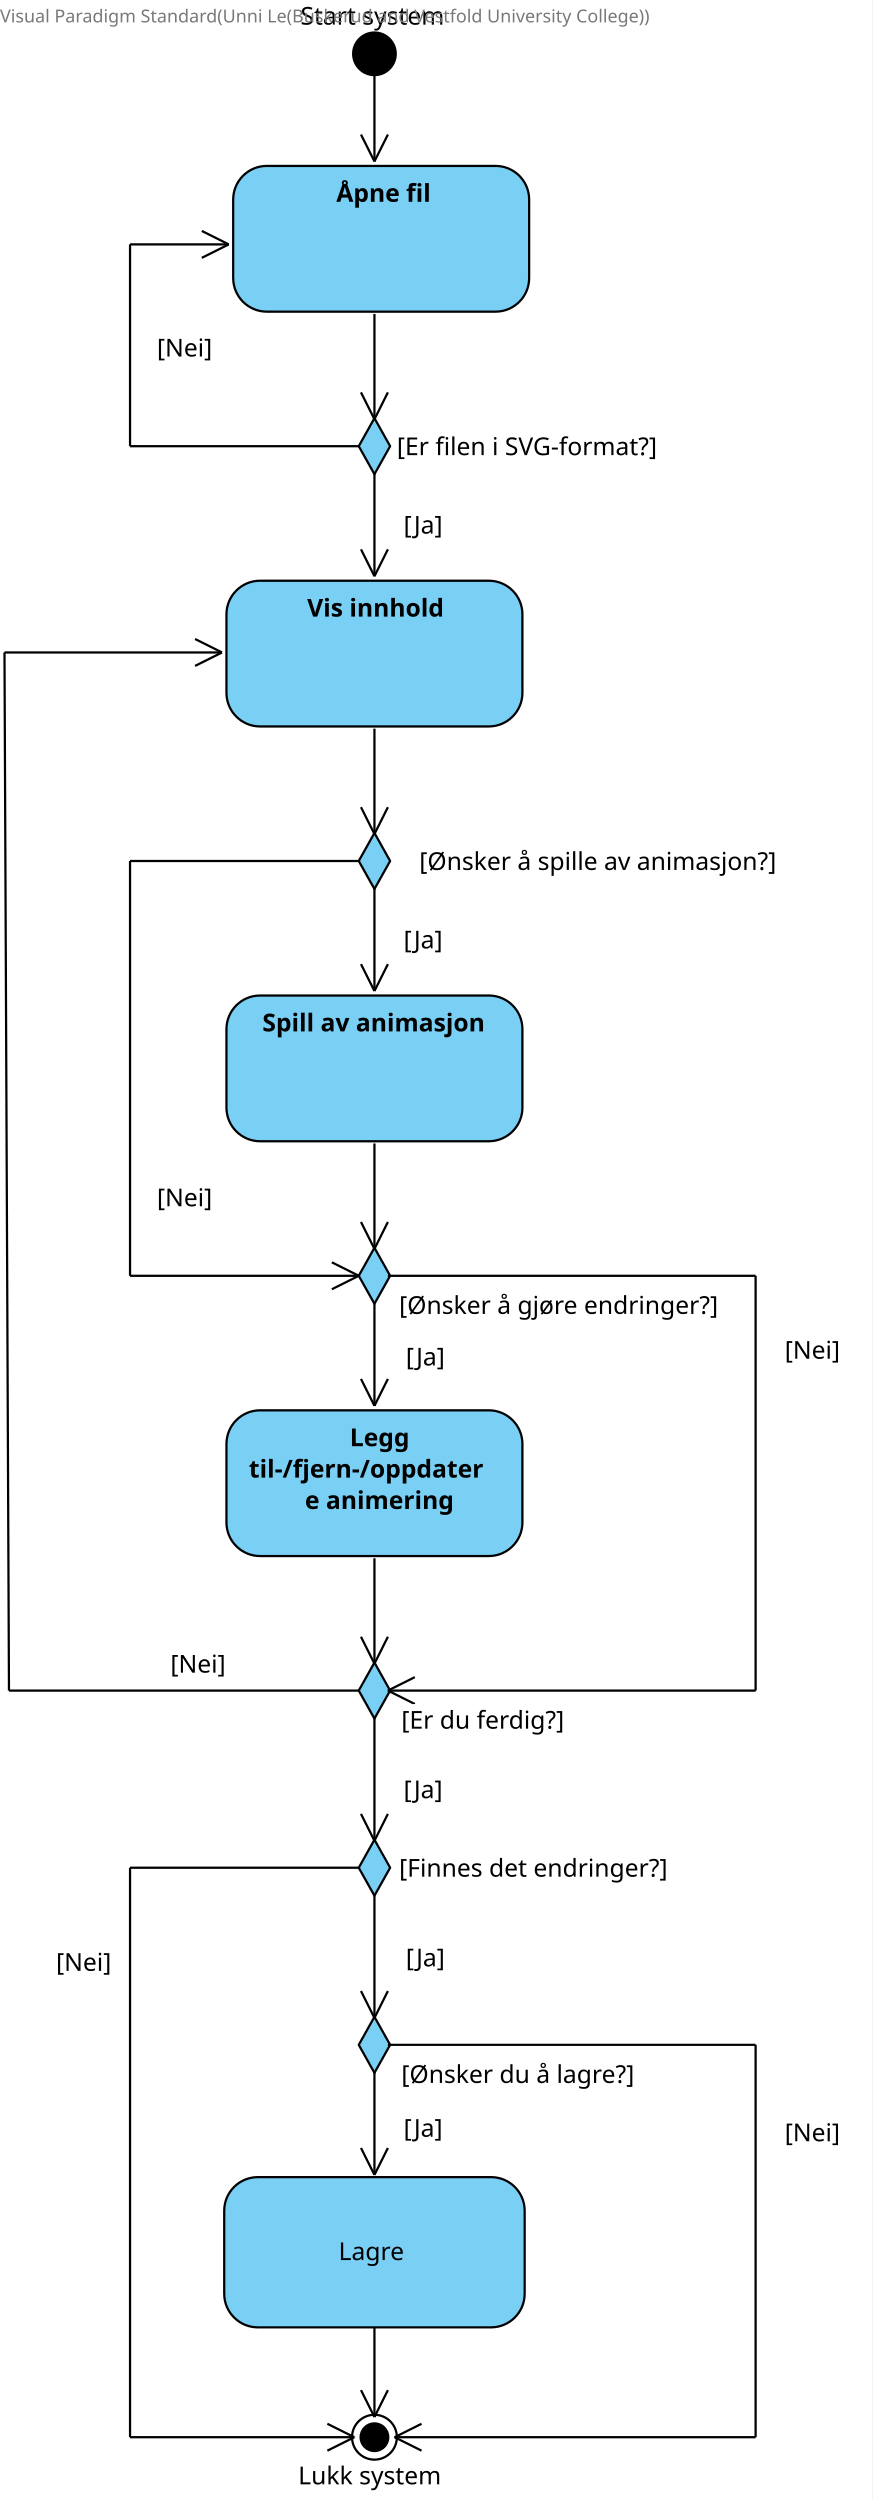
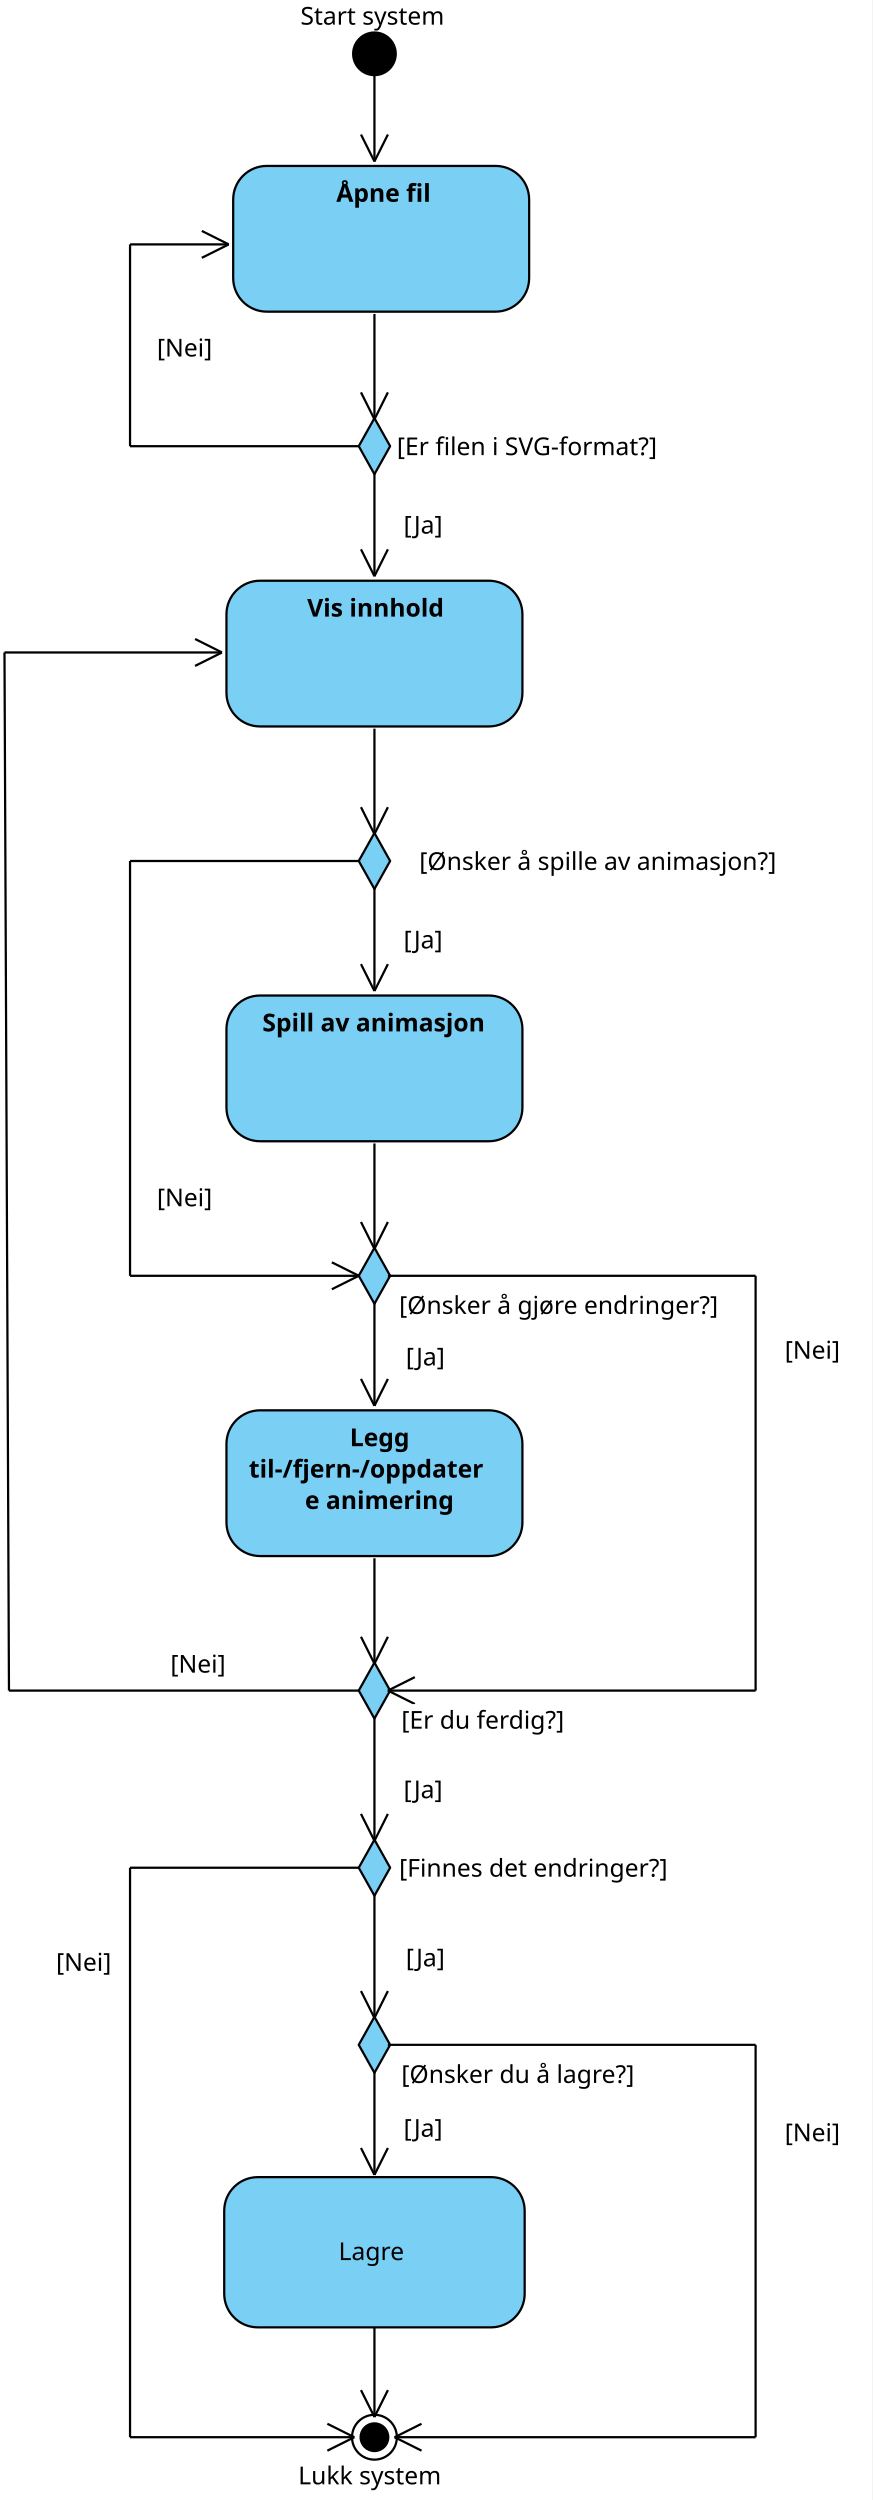
<svg xmlns="http://www.w3.org/2000/svg" fill-opacity="0" color-rendering="auto" color-interpolation="auto" text-rendering="auto" stroke="rgb(0,0,0)" stroke-linecap="square" width="389" stroke-miterlimit="10" shape-rendering="auto" stroke-opacity="0" fill="rgb(0,0,0)" stroke-dasharray="none" font-weight="normal" stroke-width="1" height="1115" font-family="'Dialog'" font-style="normal" stroke-linejoin="miter" font-size="12" stroke-dashoffset="0" image-rendering="auto">
  <defs id="genericDefs" />
  <g>
    <defs id="defs1">
      <clipPath clipPathUnits="userSpaceOnUse" id="clipPath1">
        <path d="M-7 -7 L145 -7 L145 78 L-7 78 L-7 -7 Z" />
      </clipPath>
      <clipPath clipPathUnits="userSpaceOnUse" id="clipPath2">
        <path d="M0 0 L0 20 L59 20 L59 0 Z" />
      </clipPath>
      <clipPath clipPathUnits="userSpaceOnUse" id="clipPath3">
        <path d="M-7 -7 L51 -7 L51 31 L-7 31 L-7 -7 Z" />
      </clipPath>
      <clipPath clipPathUnits="userSpaceOnUse" id="clipPath4">
        <path d="M0 0 L0 20 L118 20 L118 0 Z" />
      </clipPath>
      <clipPath clipPathUnits="userSpaceOnUse" id="clipPath5">
        <path d="M-7 -7 L31 -7 L31 51 L-7 51 L-7 -7 Z" />
      </clipPath>
      <clipPath clipPathUnits="userSpaceOnUse" id="clipPath6">
        <path d="M0 0 L0 20 L79 20 L79 0 Z" />
      </clipPath>
      <clipPath clipPathUnits="userSpaceOnUse" id="clipPath7">
        <path d="M0 0 L0 48 L131 48 L131 0 Z" />
      </clipPath>
      <clipPath clipPathUnits="userSpaceOnUse" id="clipPath8">
        <path d="M0 0 L0 67 L134 67 L134 0 Z" />
      </clipPath>
      <clipPath clipPathUnits="userSpaceOnUse" id="clipPath9">
        <path d="M-7 -7 L31 -7 L31 31 L-7 31 L-7 -7 Z" />
      </clipPath>
      <clipPath clipPathUnits="userSpaceOnUse" id="clipPath10">
        <path d="M-86 -14 L172 -14 L172 28 L-86 28 L-86 -14 Z" />
      </clipPath>
      <clipPath clipPathUnits="userSpaceOnUse" id="clipPath11">
        <path d="M-143 -14 L286 -14 L286 28 L-143 28 L-143 -14 Z" />
      </clipPath>
      <clipPath clipPathUnits="userSpaceOnUse" id="clipPath12">
        <path d="M-185 -14 L370 -14 L370 28 L-185 28 L-185 -14 Z" />
      </clipPath>
      <clipPath clipPathUnits="userSpaceOnUse" id="clipPath13">
        <path d="M-166 -14 L332 -14 L332 28 L-166 28 L-166 -14 Z" />
      </clipPath>
      <clipPath clipPathUnits="userSpaceOnUse" id="clipPath14">
        <path d="M-95 -14 L190 -14 L190 28 L-95 28 L-95 -14 Z" />
      </clipPath>
      <clipPath clipPathUnits="userSpaceOnUse" id="clipPath15">
        <path d="M-127 -14 L254 -14 L254 28 L-127 28 L-127 -14 Z" />
      </clipPath>
      <clipPath clipPathUnits="userSpaceOnUse" id="clipPath16">
        <path d="M-87 -14 L174 -14 L174 28 L-87 28 L-87 -14 Z" />
      </clipPath>
      <clipPath clipPathUnits="userSpaceOnUse" id="clipPath17">
        <path d="M0 0 L104 0 L104 143 L0 143 L0 0 Z" />
      </clipPath>
      <clipPath clipPathUnits="userSpaceOnUse" id="clipPath18">
        <path d="M93 17 L93 31 L7 31 L7 17 ZM0 0 L0 143 L104 143 L104 0 Z" />
      </clipPath>
      <clipPath clipPathUnits="userSpaceOnUse" id="clipPath19">
        <path d="M0 0 L104 0 L104 151 L0 151 L0 0 Z" />
      </clipPath>
      <clipPath clipPathUnits="userSpaceOnUse" id="clipPath20">
        <path d="M0 0 L0 151 L53 151 L53 137 L90 137 L90 151 L104 151 L104 116 L50 116 L50 102 L104 102 L104 0 Z" />
      </clipPath>
      <clipPath clipPathUnits="userSpaceOnUse" id="clipPath21">
        <path d="M0 0 L104 0 L104 150 L0 150 L0 0 Z" />
      </clipPath>
      <clipPath clipPathUnits="userSpaceOnUse" id="clipPath22">
        <path d="M90 66 L90 80 L53 80 L53 66 ZM0 0 L0 150 L104 150 L104 45 L50 45 L50 31 L104 31 L104 0 Z" />
      </clipPath>
      <clipPath clipPathUnits="userSpaceOnUse" id="clipPath23">
        <path d="M0 0 L0 151 L53 151 L53 137 L90 137 L90 151 L104 151 L104 116 L60 116 L60 102 L104 102 L104 0 Z" />
      </clipPath>
      <clipPath clipPathUnits="userSpaceOnUse" id="clipPath24">
        <path d="M0 0 L206 0 L206 194 L0 194 L0 0 Z" />
      </clipPath>
      <clipPath clipPathUnits="userSpaceOnUse" id="clipPath25">
        <path d="M97 89 L97 103 L52 103 L52 89 ZM199 168 L199 182 L162 182 L162 168 ZM0 0 L0 194 L206 194 L206 147 L159 147 L159 133 L206 133 L206 0 Z" />
      </clipPath>
      <clipPath clipPathUnits="userSpaceOnUse" id="clipPath26">
        <path d="M90 66 L90 80 L53 80 L53 66 ZM0 0 L0 150 L104 150 L104 45 L60 45 L60 31 L104 31 L104 0 Z" />
      </clipPath>
      <clipPath clipPathUnits="userSpaceOnUse" id="clipPath27">
        <path d="M91 67 L91 81 L54 81 L54 67 ZM0 0 L0 150 L104 150 L104 58 L52 58 L52 44 L104 44 L104 0 Z" />
      </clipPath>
      <clipPath clipPathUnits="userSpaceOnUse" id="clipPath28">
        <path d="M0 0 L0 151 L54 151 L54 138 L91 138 L91 151 L104 151 L104 129 L52 129 L52 115 L104 115 L104 0 Z" />
      </clipPath>
      <clipPath clipPathUnits="userSpaceOnUse" id="clipPath29">
        <path d="M0 0 L262 0 L262 567 L0 567 L0 0 Z" />
      </clipPath>
      <clipPath clipPathUnits="userSpaceOnUse" id="clipPath30">
        <path d="M255 171 L255 185 L218 185 L218 171 ZM153 286 L153 300 L108 300 L108 286 ZM256 357 L256 371 L219 371 L219 357 ZM159 494 L159 508 L114 508 L114 494 ZM255 550 L255 564 L218 564 L218 550 ZM0 0 L0 567 L262 567 L262 533 L218 533 L218 519 L262 519 L262 348 L217 348 L217 334 L262 334 L262 150 L225 150 L225 136 L262 136 L262 0 Z" />
      </clipPath>
      <clipPath clipPathUnits="userSpaceOnUse" id="clipPath31">
        <path d="M0 0 L206 0 L206 289 L0 289 L0 0 Z" />
      </clipPath>
      <clipPath clipPathUnits="userSpaceOnUse" id="clipPath32">
        <path d="M199 78 L199 92 L162 92 L162 78 ZM97 193 L97 207 L52 207 L52 193 ZM200 264 L200 278 L163 278 L163 264 ZM0 0 L0 289 L206 289 L206 255 L161 255 L161 241 L206 241 L206 57 L169 57 L169 43 L206 43 L206 0 Z" />
      </clipPath>
      <clipPath clipPathUnits="userSpaceOnUse" id="clipPath33">
        <path d="M0 0 L268 0 L268 289 L0 289 L0 0 Z" />
      </clipPath>
      <clipPath clipPathUnits="userSpaceOnUse" id="clipPath34">
        <path d="M212 56 L212 70 L46 70 L46 56 ZM262 76 L262 90 L217 90 L217 76 ZM85 79 L85 93 L48 93 L48 79 ZM142 241 L142 255 L47 255 L47 241 ZM84 272 L84 286 L47 286 L47 272 ZM0 0 L0 289 L268 289 L268 0 Z" />
      </clipPath>
      <clipPath clipPathUnits="userSpaceOnUse" id="clipPath35">
        <path d="M0 0 L104 0 L104 159 L0 159 L0 0 Z" />
      </clipPath>
      <clipPath clipPathUnits="userSpaceOnUse" id="clipPath36">
        <path d="M90 75 L90 89 L53 89 L53 75 ZM0 0 L0 159 L54 159 L54 150 L91 150 L91 159 L104 159 L104 124 L52 124 L52 110 L104 110 L104 58 L53 58 L53 44 L104 44 L104 0 Z" />
      </clipPath>
      <clipPath clipPathUnits="userSpaceOnUse" id="clipPath37">
        <path d="M91 71 L91 85 L54 85 L54 71 ZM0 0 L0 159 L53 159 L53 147 L90 147 L90 159 L104 159 L104 137 L53 137 L53 123 L104 123 L104 45 L52 45 L52 31 L104 31 L104 0 L90 0 L90 10 L53 10 L53 0 Z" />
      </clipPath>
      <clipPath clipPathUnits="userSpaceOnUse" id="clipPath38">
        <path d="M90 68 L90 82 L53 82 L53 68 ZM0 0 L0 150 L104 150 L104 58 L53 58 L53 44 L104 44 L104 0 L91 0 L91 6 L54 6 L54 0 Z" />
      </clipPath>
      <clipPath clipPathUnits="userSpaceOnUse" id="clipPath39">
        <path d="M0 0 L104 0 L104 144 L0 144 L0 0 Z" />
      </clipPath>
      <clipPath clipPathUnits="userSpaceOnUse" id="clipPath40">
        <path d="M93 109 L93 123 L6 123 L6 109 ZM0 0 L0 144 L104 144 L104 0 Z" />
      </clipPath>
      <clipPath clipPathUnits="userSpaceOnUse" id="clipPath41">
        <path d="M0 0 L0 151 L53 151 L53 146 L90 146 L90 151 L104 151 L104 129 L53 129 L53 115 L104 115 L104 0 Z" />
      </clipPath>
      <clipPath clipPathUnits="userSpaceOnUse" id="clipPath42">
        <path d="M0 0 L206 0 L206 358 L0 358 L0 0 Z" />
      </clipPath>
      <clipPath clipPathUnits="userSpaceOnUse" id="clipPath43">
        <path d="M199 8 L199 22 L162 22 L162 8 ZM200 83 L200 97 L163 97 L163 83 ZM47 82 L47 102 L12 102 L12 82 ZM199 159 L199 173 L162 173 L162 159 ZM202 314 L202 328 L115 328 L115 314 ZM0 0 L0 358 L206 358 L206 149 L162 149 L162 135 L206 135 L206 57 L161 57 L161 43 L206 43 L206 0 Z" />
      </clipPath>
      <clipPath clipPathUnits="userSpaceOnUse" id="clipPath44">
        <path d="M0 0 L268 0 L268 279 L0 279 L0 0 Z" />
      </clipPath>
      <clipPath clipPathUnits="userSpaceOnUse" id="clipPath45">
        <path d="M85 4 L85 18 L48 18 L48 4 ZM174 56 L174 70 L47 70 L47 56 ZM84 80 L84 94 L47 94 L47 80 ZM262 82 L262 96 L217 96 L217 82 ZM0 0 L0 235 L87 235 L87 249 L0 249 L0 279 L268 279 L268 0 Z" />
      </clipPath>
      <clipPath clipPathUnits="userSpaceOnUse" id="clipPath46">
        <path d="M-45 -14 L90 -14 L90 28 L-45 28 L-45 -14 Z" />
      </clipPath>
      <clipPath clipPathUnits="userSpaceOnUse" id="clipPath47">
        <path d="M-35 -20 L70 -20 L70 40 L-35 40 L-35 -20 Z" />
      </clipPath>
      <clipPath clipPathUnits="userSpaceOnUse" id="clipPath48">
        <path d="M-37 -14 L74 -14 L74 28 L-37 28 L-37 -14 Z" />
      </clipPath>
    </defs>
    <g fill="white" text-rendering="geometricPrecision" fill-opacity="1" stroke-opacity="1" stroke="white">
      <rect x="0" width="389" height="1115" y="0" stroke="none" />
    </g>
    <g font-size="11" transform="translate(103,73)" fill-opacity="1" fill="rgb(122,207,245)" text-rendering="geometricPrecision" font-family="sans-serif" stroke="rgb(122,207,245)" font-weight="bold" stroke-opacity="1">
      <rect x="1" y="1" clip-path="url(#clipPath1)" width="132" rx="15" ry="15" height="65" stroke="none" />
    </g>
    <g stroke-linecap="butt" font-size="11" transform="translate(103,73)" fill-opacity="1" fill="black" text-rendering="geometricPrecision" font-family="sans-serif" stroke-linejoin="round" stroke="black" font-weight="bold" stroke-opacity="1" stroke-miterlimit="0">
      <rect x="1" y="1" clip-path="url(#clipPath1)" fill="none" width="132" rx="15" ry="15" height="65" />
    </g>
    <g font-size="11" transform="translate(141,73)" fill-opacity="1" fill="black" text-rendering="geometricPrecision" font-family="sans-serif" stroke="black" font-weight="bold" stroke-opacity="1">
      <text x="9" xml:space="preserve" y="17" clip-path="url(#clipPath2)" stroke="none">Åpne fil</text>
    </g>
    <g font-size="11" transform="translate(147,14)" fill-opacity="1" fill="black" text-rendering="geometricPrecision" font-family="sans-serif" stroke="black" stroke-opacity="1">
      <circle r="10" clip-path="url(#clipPath3)" cx="20" cy="10" stroke="none" />
    </g>
    <g font-size="11" transform="translate(100,443)" fill-opacity="1" fill="rgb(122,207,245)" text-rendering="geometricPrecision" font-family="sans-serif" stroke="rgb(122,207,245)" font-weight="bold" stroke-opacity="1">
      <rect x="1" y="1" clip-path="url(#clipPath1)" width="132" rx="15" ry="15" height="65" stroke="none" />
    </g>
    <g stroke-linecap="butt" font-size="11" transform="translate(100,443)" fill-opacity="1" fill="black" text-rendering="geometricPrecision" font-family="sans-serif" stroke-linejoin="round" stroke="black" font-weight="bold" stroke-opacity="1" stroke-miterlimit="0">
      <rect x="1" y="1" clip-path="url(#clipPath1)" fill="none" width="132" rx="15" ry="15" height="65" />
    </g>
    <g font-size="11" transform="translate(108,443)" fill-opacity="1" fill="black" text-rendering="geometricPrecision" font-family="sans-serif" stroke="black" font-weight="bold" stroke-opacity="1">
      <text x="9" xml:space="preserve" y="17" clip-path="url(#clipPath4)" stroke="none">Spill av animasjon</text>
    </g>
    <g font-size="11" transform="translate(157,179)" fill-opacity="1" fill="rgb(122,207,245)" text-rendering="geometricPrecision" font-family="sans-serif" stroke="rgb(122,207,245)" stroke-opacity="1">
      <path d="M10 7.5 L17 20 L10 32.5 L3 20 Z" stroke="none" clip-path="url(#clipPath5)" />
    </g>
    <g stroke-linecap="butt" font-size="11" transform="translate(157,179)" fill-opacity="1" fill="black" text-rendering="geometricPrecision" font-family="sans-serif" stroke-linejoin="round" stroke="black" stroke-opacity="1" stroke-miterlimit="0">
      <path fill="none" d="M10 7.5 L17 20 L10 32.5 L3 20 Z" clip-path="url(#clipPath5)" />
    </g>
    <g font-size="11" transform="translate(100,258)" fill-opacity="1" fill="rgb(122,207,245)" text-rendering="geometricPrecision" font-family="sans-serif" stroke="rgb(122,207,245)" font-weight="bold" stroke-opacity="1">
      <rect x="1" y="1" clip-path="url(#clipPath1)" width="132" rx="15" ry="15" height="65" stroke="none" />
    </g>
    <g stroke-linecap="butt" font-size="11" transform="translate(100,258)" fill-opacity="1" fill="black" text-rendering="geometricPrecision" font-family="sans-serif" stroke-linejoin="round" stroke="black" font-weight="bold" stroke-opacity="1" stroke-miterlimit="0">
      <rect x="1" y="1" clip-path="url(#clipPath1)" fill="none" width="132" rx="15" ry="15" height="65" />
    </g>
    <g font-size="11" transform="translate(128,258)" fill-opacity="1" fill="black" text-rendering="geometricPrecision" font-family="sans-serif" stroke="black" font-weight="bold" stroke-opacity="1">
      <text x="9" xml:space="preserve" y="17" clip-path="url(#clipPath6)" stroke="none">Vis innhold</text>
    </g>
    <g font-size="11" transform="translate(100,628)" fill-opacity="1" fill="rgb(122,207,245)" text-rendering="geometricPrecision" font-family="sans-serif" stroke="rgb(122,207,245)" font-weight="bold" stroke-opacity="1">
      <rect x="1" y="1" clip-path="url(#clipPath1)" width="132" rx="15" ry="15" height="65" stroke="none" />
    </g>
    <g stroke-linecap="butt" font-size="11" transform="translate(100,628)" fill-opacity="1" fill="black" text-rendering="geometricPrecision" font-family="sans-serif" stroke-linejoin="round" stroke="black" font-weight="bold" stroke-opacity="1" stroke-miterlimit="0">
      <rect x="1" y="1" clip-path="url(#clipPath1)" fill="none" width="132" rx="15" ry="15" height="65" />
    </g>
    <g font-size="11" transform="translate(102,628)" fill-opacity="1" fill="black" text-rendering="geometricPrecision" font-family="sans-serif" stroke="black" font-weight="bold" stroke-opacity="1">
      <text x="54" xml:space="preserve" y="17" clip-path="url(#clipPath7)" stroke="none">Legg</text>
      <text x="9" xml:space="preserve" y="31" clip-path="url(#clipPath7)" stroke="none">til-/fjern-/oppdater</text>
      <text x="34" xml:space="preserve" y="45" clip-path="url(#clipPath7)" stroke="none">e animering</text>
    </g>
    <g font-size="11" transform="translate(157,364)" fill-opacity="1" fill="rgb(122,207,245)" text-rendering="geometricPrecision" font-family="sans-serif" stroke="rgb(122,207,245)" stroke-opacity="1">
      <path d="M10 7.5 L17 20 L10 32.5 L3 20 Z" stroke="none" clip-path="url(#clipPath5)" />
    </g>
    <g stroke-linecap="butt" font-size="11" transform="translate(157,364)" fill-opacity="1" fill="black" text-rendering="geometricPrecision" font-family="sans-serif" stroke-linejoin="round" stroke="black" stroke-opacity="1" stroke-miterlimit="0">
      <path fill="none" d="M10 7.5 L17 20 L10 32.5 L3 20 Z" clip-path="url(#clipPath5)" />
    </g>
    <g font-size="11" transform="translate(157,549)" fill-opacity="1" fill="rgb(122,207,245)" text-rendering="geometricPrecision" font-family="sans-serif" stroke="rgb(122,207,245)" stroke-opacity="1">
      <path d="M10 7.5 L17 20 L10 32.5 L3 20 Z" stroke="none" clip-path="url(#clipPath5)" />
    </g>
    <g stroke-linecap="butt" font-size="11" transform="translate(157,549)" fill-opacity="1" fill="black" text-rendering="geometricPrecision" font-family="sans-serif" stroke-linejoin="round" stroke="black" stroke-opacity="1" stroke-miterlimit="0">
      <path fill="none" d="M10 7.5 L17 20 L10 32.5 L3 20 Z" clip-path="url(#clipPath5)" />
    </g>
    <g font-size="11" transform="translate(157,734)" fill-opacity="1" fill="rgb(122,207,245)" text-rendering="geometricPrecision" font-family="sans-serif" stroke="rgb(122,207,245)" stroke-opacity="1">
      <path d="M10 7.5 L17 20 L10 32.5 L3 20 Z" stroke="none" clip-path="url(#clipPath5)" />
    </g>
    <g stroke-linecap="butt" font-size="11" transform="translate(157,734)" fill-opacity="1" fill="black" text-rendering="geometricPrecision" font-family="sans-serif" stroke-linejoin="round" stroke="black" stroke-opacity="1" stroke-miterlimit="0">
      <path fill="none" d="M10 7.5 L17 20 L10 32.5 L3 20 Z" clip-path="url(#clipPath5)" />
    </g>
    <g font-size="11" transform="translate(157,813)" fill-opacity="1" fill="rgb(122,207,245)" text-rendering="geometricPrecision" font-family="sans-serif" stroke="rgb(122,207,245)" stroke-opacity="1">
      <path d="M10 7.5 L17 20 L10 32.5 L3 20 Z" stroke="none" clip-path="url(#clipPath5)" />
    </g>
    <g stroke-linecap="butt" font-size="11" transform="translate(157,813)" fill-opacity="1" fill="black" text-rendering="geometricPrecision" font-family="sans-serif" stroke-linejoin="round" stroke="black" stroke-opacity="1" stroke-miterlimit="0">
      <path fill="none" d="M10 7.5 L17 20 L10 32.5 L3 20 Z" clip-path="url(#clipPath5)" />
    </g>
    <g font-size="11" transform="translate(157,892)" fill-opacity="1" fill="rgb(122,207,245)" text-rendering="geometricPrecision" font-family="sans-serif" stroke="rgb(122,207,245)" stroke-opacity="1">
      <path d="M10 7.5 L17 20 L10 32.5 L3 20 Z" stroke="none" clip-path="url(#clipPath5)" />
    </g>
    <g stroke-linecap="butt" font-size="11" transform="translate(157,892)" fill-opacity="1" fill="black" text-rendering="geometricPrecision" font-family="sans-serif" stroke-linejoin="round" stroke="black" stroke-opacity="1" stroke-miterlimit="0">
      <path fill="none" d="M10 7.5 L17 20 L10 32.5 L3 20 Z" clip-path="url(#clipPath5)" />
    </g>
    <g font-size="11" transform="translate(100,971)" fill-opacity="1" fill="rgb(122,207,245)" text-rendering="geometricPrecision" font-family="sans-serif" stroke="rgb(122,207,245)" stroke-opacity="1">
      <rect x="0" y="0" clip-path="url(#clipPath1)" width="134" rx="15" ry="15" height="67" stroke="none" />
    </g>
    <g stroke-linecap="butt" font-size="11" transform="translate(100,971)" fill-opacity="1" fill="black" text-rendering="geometricPrecision" font-family="sans-serif" stroke-linejoin="round" stroke="black" stroke-opacity="1" stroke-miterlimit="0">
      <rect x="0" y="0" clip-path="url(#clipPath1)" fill="none" width="134" rx="15" ry="15" height="67" />
    </g>
    <g font-size="11" transform="translate(100,971)" fill-opacity="1" fill="black" text-rendering="geometricPrecision" font-family="sans-serif" stroke="black" stroke-opacity="1">
      <text x="51" xml:space="preserve" y="37" clip-path="url(#clipPath8)" stroke="none">Lagre</text>
    </g>
    <g font-size="11" transform="translate(157,1077)" fill-opacity="1" fill="black" text-rendering="geometricPrecision" font-family="sans-serif" stroke="black" stroke-opacity="1">
      <circle r="6.667" clip-path="url(#clipPath9)" cx="10" cy="10" stroke="none" />
      <circle stroke-linecap="butt" clip-path="url(#clipPath9)" fill="none" stroke-linejoin="round" r="10" cx="10" cy="10" stroke-miterlimit="0" />
    </g>
    <g font-size="11" transform="translate(124,0)" fill-opacity="1" fill="black" text-rendering="geometricPrecision" font-family="sans-serif" stroke="black" stroke-opacity="1">
      <text x="10" xml:space="preserve" y="11" clip-path="url(#clipPath10)" stroke="none">Start system</text>
    </g>
    <g font-size="11" transform="translate(167,192)" fill-opacity="1" fill="black" text-rendering="geometricPrecision" font-family="sans-serif" stroke="black" stroke-opacity="1">
      <text x="10" xml:space="preserve" y="11" clip-path="url(#clipPath11)" stroke="none">[Er filen i SVG-format?]</text>
    </g>
    <g font-size="11" transform="translate(177,377)" fill-opacity="1" fill="black" text-rendering="geometricPrecision" font-family="sans-serif" stroke="black" stroke-opacity="1">
      <text x="10" xml:space="preserve" y="11" clip-path="url(#clipPath12)" stroke="none">[Ønsker å spille av animasjon?]</text>
    </g>
    <g font-size="11" transform="translate(169,575)" fill-opacity="1" fill="black" text-rendering="geometricPrecision" font-family="sans-serif" stroke="black" stroke-opacity="1">
      <text x="9" xml:space="preserve" y="11" clip-path="url(#clipPath13)" stroke="none">[Ønsker å gjøre endringer?]</text>
    </g>
    <g font-size="11" transform="translate(170,760)" fill-opacity="1" fill="black" text-rendering="geometricPrecision" font-family="sans-serif" stroke="black" stroke-opacity="1">
      <text x="9" xml:space="preserve" y="11" clip-path="url(#clipPath14)" stroke="none">[Er du ferdig?]</text>
    </g>
    <g font-size="11" transform="translate(169,826)" fill-opacity="1" fill="black" text-rendering="geometricPrecision" font-family="sans-serif" stroke="black" stroke-opacity="1">
      <text x="9" xml:space="preserve" y="11" clip-path="url(#clipPath11)" stroke="none">[Finnes det endringer?]</text>
    </g>
    <g font-size="11" transform="translate(170,918)" fill-opacity="1" fill="black" text-rendering="geometricPrecision" font-family="sans-serif" stroke="black" stroke-opacity="1">
      <text x="9" xml:space="preserve" y="11" clip-path="url(#clipPath15)" stroke="none">[Ønsker du å lagre?]</text>
    </g>
    <g font-size="11" transform="translate(123,1097)" fill-opacity="1" fill="black" text-rendering="geometricPrecision" font-family="sans-serif" stroke="black" stroke-opacity="1">
      <text x="10" xml:space="preserve" y="11" clip-path="url(#clipPath16)" stroke="none">Lukk system</text>
    </g>
    <g stroke-linecap="butt" font-size="11" transform="translate(117,-17)" fill-opacity="1" fill="black" text-rendering="geometricPrecision" font-family="sans-serif" stroke-linejoin="round" stroke="black" stroke-opacity="1">
      <line y2="89" fill="none" x1="50" clip-path="url(#clipPath18)" x2="50" y1="50" />
      <line y2="77" fill="none" x1="50" clip-path="url(#clipPath18)" x2="56" y1="89" />
      <line y2="77" fill="none" x1="50" clip-path="url(#clipPath18)" x2="44" y1="89" />
    </g>
    <g stroke-linecap="butt" font-size="11" transform="translate(117,90)" fill-opacity="1" fill="black" text-rendering="geometricPrecision" font-family="sans-serif" stroke-linejoin="round" stroke="black" stroke-opacity="1">
      <line y2="97" fill="none" x1="50" clip-path="url(#clipPath20)" x2="50" y1="50" />
      <line y2="85" fill="none" x1="50" clip-path="url(#clipPath20)" x2="56" y1="97" />
      <line y2="85" fill="none" x1="50" clip-path="url(#clipPath20)" x2="44" y1="97" />
    </g>
    <g stroke-linecap="butt" font-size="11" transform="translate(117,161)" fill-opacity="1" fill="black" text-rendering="geometricPrecision" font-family="sans-serif" stroke-linejoin="round" stroke="black" stroke-opacity="1">
      <line y2="96" fill="none" x1="50" clip-path="url(#clipPath22)" x2="50" y1="50" />
      <line y2="84" fill="none" x1="50" clip-path="url(#clipPath22)" x2="56" y1="96" />
      <line y2="84" fill="none" x1="50" clip-path="url(#clipPath22)" x2="44" y1="96" />
    </g>
    <g stroke-linecap="butt" font-size="11" transform="translate(117,275)" fill-opacity="1" fill="black" text-rendering="geometricPrecision" font-family="sans-serif" stroke-linejoin="round" stroke="black" stroke-opacity="1">
      <line y2="97" fill="none" x1="50" clip-path="url(#clipPath23)" x2="50" y1="50" />
      <line y2="85" fill="none" x1="50" clip-path="url(#clipPath23)" x2="56" y1="97" />
      <line y2="85" fill="none" x1="50" clip-path="url(#clipPath23)" x2="44" y1="97" />
    </g>
    <g stroke-linecap="butt" font-size="11" transform="translate(8,59)" fill-opacity="1" fill="black" text-rendering="geometricPrecision" font-family="sans-serif" stroke-linejoin="round" stroke="black" stroke-opacity="1">
      <line y2="140" fill="none" x1="152" clip-path="url(#clipPath25)" x2="50" y1="140" />
      <line y2="50" fill="none" x1="50" clip-path="url(#clipPath25)" x2="50" y1="140" />
      <line y2="50" fill="none" x1="50" clip-path="url(#clipPath25)" x2="94" y1="50" />
      <line y2="44" fill="none" x1="94" clip-path="url(#clipPath25)" x2="82" y1="50" />
      <line y2="56" fill="none" x1="94" clip-path="url(#clipPath25)" x2="82" y1="50" />
    </g>
    <g stroke-linecap="butt" font-size="11" transform="translate(117,346)" fill-opacity="1" fill="black" text-rendering="geometricPrecision" font-family="sans-serif" stroke-linejoin="round" stroke="black" stroke-opacity="1">
      <line y2="96" fill="none" x1="50" clip-path="url(#clipPath26)" x2="50" y1="50" />
      <line y2="84" fill="none" x1="50" clip-path="url(#clipPath26)" x2="56" y1="96" />
      <line y2="84" fill="none" x1="50" clip-path="url(#clipPath26)" x2="44" y1="96" />
    </g>
    <g stroke-linecap="butt" font-size="11" transform="translate(117,531)" fill-opacity="1" fill="black" text-rendering="geometricPrecision" font-family="sans-serif" stroke-linejoin="round" stroke="black" stroke-opacity="1">
      <line y2="96" fill="none" x1="50" clip-path="url(#clipPath27)" x2="50" y1="50" />
      <line y2="84" fill="none" x1="50" clip-path="url(#clipPath27)" x2="56" y1="96" />
      <line y2="84" fill="none" x1="50" clip-path="url(#clipPath27)" x2="44" y1="96" />
    </g>
    <g stroke-linecap="butt" font-size="11" transform="translate(117,460)" fill-opacity="1" fill="black" text-rendering="geometricPrecision" font-family="sans-serif" stroke-linejoin="round" stroke="black" stroke-opacity="1">
      <line y2="97" fill="none" x1="50" clip-path="url(#clipPath28)" x2="50" y1="50" />
      <line y2="85" fill="none" x1="50" clip-path="url(#clipPath28)" x2="56" y1="97" />
      <line y2="85" fill="none" x1="50" clip-path="url(#clipPath28)" x2="44" y1="97" />
    </g>
    <g stroke-linecap="butt" font-size="11" transform="translate(-48,241)" fill-opacity="1" fill="black" text-rendering="geometricPrecision" font-family="sans-serif" stroke-linejoin="round" stroke="black" stroke-opacity="1">
      <line y2="513" fill="none" x1="208" clip-path="url(#clipPath30)" x2="52" y1="513" />
      <line y2="50" fill="none" x1="52" clip-path="url(#clipPath30)" x2="50" y1="513" />
      <line y2="50" fill="none" x1="50" clip-path="url(#clipPath30)" x2="147" y1="50" />
      <line y2="44" fill="none" x1="147" clip-path="url(#clipPath30)" x2="135" y1="50" />
      <line y2="56" fill="none" x1="147" clip-path="url(#clipPath30)" x2="135" y1="50" />
    </g>
    <g stroke-linecap="butt" font-size="11" transform="translate(8,334)" fill-opacity="1" fill="black" text-rendering="geometricPrecision" font-family="sans-serif" stroke-linejoin="round" stroke="black" stroke-opacity="1">
      <line y2="50" fill="none" x1="152" clip-path="url(#clipPath32)" x2="50" y1="50" />
      <line y2="235" fill="none" x1="50" clip-path="url(#clipPath32)" x2="50" y1="50" />
      <line y2="235" fill="none" x1="50" clip-path="url(#clipPath32)" x2="152" y1="235" />
      <line y2="229" fill="none" x1="152" clip-path="url(#clipPath32)" x2="140" y1="235" />
      <line y2="241" fill="none" x1="152" clip-path="url(#clipPath32)" x2="140" y1="235" />
    </g>
    <g stroke-linecap="butt" font-size="11" transform="translate(123,519)" fill-opacity="1" fill="black" text-rendering="geometricPrecision" font-family="sans-serif" stroke-linejoin="round" stroke="black" stroke-opacity="1">
      <line y2="50" fill="none" x1="50" clip-path="url(#clipPath34)" x2="214" y1="50" />
      <line y2="235" fill="none" x1="214" clip-path="url(#clipPath34)" x2="214" y1="50" />
      <line y2="235" fill="none" x1="214" clip-path="url(#clipPath34)" x2="50" y1="235" />
      <line y2="241" fill="none" x1="50" clip-path="url(#clipPath34)" x2="62" y1="235" />
      <line y2="229" fill="none" x1="50" clip-path="url(#clipPath34)" x2="62" y1="235" />
    </g>
    <g stroke-linecap="butt" font-size="11" transform="translate(117,716)" fill-opacity="1" fill="black" text-rendering="geometricPrecision" font-family="sans-serif" stroke-linejoin="round" stroke="black" stroke-opacity="1">
      <line y2="105" fill="none" x1="50" clip-path="url(#clipPath36)" x2="50" y1="50" />
      <line y2="93" fill="none" x1="50" clip-path="url(#clipPath36)" x2="56" y1="105" />
      <line y2="93" fill="none" x1="50" clip-path="url(#clipPath36)" x2="44" y1="105" />
    </g>
    <g stroke-linecap="butt" font-size="11" transform="translate(117,795)" fill-opacity="1" fill="black" text-rendering="geometricPrecision" font-family="sans-serif" stroke-linejoin="round" stroke="black" stroke-opacity="1">
      <line y2="105" fill="none" x1="50" clip-path="url(#clipPath37)" x2="50" y1="50" />
      <line y2="93" fill="none" x1="50" clip-path="url(#clipPath37)" x2="56" y1="105" />
      <line y2="93" fill="none" x1="50" clip-path="url(#clipPath37)" x2="44" y1="105" />
    </g>
    <g stroke-linecap="butt" font-size="11" transform="translate(117,874)" fill-opacity="1" fill="black" text-rendering="geometricPrecision" font-family="sans-serif" stroke-linejoin="round" stroke="black" stroke-opacity="1">
      <line y2="96" fill="none" x1="50" clip-path="url(#clipPath38)" x2="50" y1="50" />
      <line y2="84" fill="none" x1="50" clip-path="url(#clipPath38)" x2="56" y1="96" />
      <line y2="84" fill="none" x1="50" clip-path="url(#clipPath38)" x2="44" y1="96" />
    </g>
    <g stroke-linecap="butt" font-size="11" transform="translate(117,988)" fill-opacity="1" fill="black" text-rendering="geometricPrecision" font-family="sans-serif" stroke-linejoin="round" stroke="black" stroke-opacity="1">
      <line y2="90" fill="none" x1="50" clip-path="url(#clipPath40)" x2="50" y1="50" />
      <line y2="78" fill="none" x1="50" clip-path="url(#clipPath40)" x2="56" y1="90" />
      <line y2="78" fill="none" x1="50" clip-path="url(#clipPath40)" x2="44" y1="90" />
    </g>
    <g stroke-linecap="butt" font-size="11" transform="translate(117,645)" fill-opacity="1" fill="black" text-rendering="geometricPrecision" font-family="sans-serif" stroke-linejoin="round" stroke="black" stroke-opacity="1">
      <line y2="97" fill="none" x1="50" clip-path="url(#clipPath41)" x2="50" y1="50" />
      <line y2="85" fill="none" x1="50" clip-path="url(#clipPath41)" x2="56" y1="97" />
      <line y2="85" fill="none" x1="50" clip-path="url(#clipPath41)" x2="44" y1="97" />
    </g>
    <g stroke-linecap="butt" font-size="11" transform="translate(8,783)" fill-opacity="1" fill="black" text-rendering="geometricPrecision" font-family="sans-serif" stroke-linejoin="round" stroke="black" stroke-opacity="1">
      <line y2="50" fill="none" x1="152" clip-path="url(#clipPath43)" x2="50" y1="50" />
      <line y2="304" fill="none" x1="50" clip-path="url(#clipPath43)" x2="50" y1="50" />
      <line y2="304" fill="none" x1="50" clip-path="url(#clipPath43)" x2="150" y1="304" />
      <line y2="298" fill="none" x1="150" clip-path="url(#clipPath43)" x2="138" y1="304" />
      <line y2="310" fill="none" x1="150" clip-path="url(#clipPath43)" x2="138" y1="304" />
    </g>
    <g stroke-linecap="butt" font-size="11" transform="translate(123,862)" fill-opacity="1" fill="black" text-rendering="geometricPrecision" font-family="sans-serif" stroke-linejoin="round" stroke="black" stroke-opacity="1">
      <line y2="50" fill="none" x1="50" clip-path="url(#clipPath45)" x2="214" y1="50" />
      <line y2="225" fill="none" x1="214" clip-path="url(#clipPath45)" x2="214" y1="50" />
      <line y2="225" fill="none" x1="214" clip-path="url(#clipPath45)" x2="53" y1="225" />
      <line y2="231" fill="none" x1="53" clip-path="url(#clipPath45)" x2="65" y1="225" />
      <line y2="219" fill="none" x1="53" clip-path="url(#clipPath45)" x2="65" y1="225" />
    </g>
    <g font-size="11" transform="translate(340,944)" fill-opacity="1" fill="black" text-rendering="geometricPrecision" font-family="sans-serif" stroke="black" stroke-opacity="1">
      <text x="10" xml:space="preserve" y="11" clip-path="url(#clipPath46)" stroke="none">[Nei]</text>
    </g>
    <g font-size="11" transform="translate(20,865)" fill-opacity="1" fill="black" text-rendering="geometricPrecision" font-family="sans-serif" stroke="black" stroke-opacity="1">
      <text x="5" xml:space="preserve" y="14" clip-path="url(#clipPath47)" stroke="none">[Nei]</text>
    </g>
    <g font-size="11" transform="translate(170,942)" fill-opacity="1" fill="black" text-rendering="geometricPrecision" font-family="sans-serif" stroke="black" stroke-opacity="1">
      <text x="10" xml:space="preserve" y="11" clip-path="url(#clipPath48)" stroke="none">[Ja]</text>
    </g>
    <g font-size="11" transform="translate(171,866)" fill-opacity="1" fill="black" text-rendering="geometricPrecision" font-family="sans-serif" stroke="black" stroke-opacity="1">
      <text x="10" xml:space="preserve" y="11" clip-path="url(#clipPath48)" stroke="none">[Ja]</text>
    </g>
    <g font-size="11" transform="translate(170,791)" fill-opacity="1" fill="black" text-rendering="geometricPrecision" font-family="sans-serif" stroke="black" stroke-opacity="1">
      <text x="10" xml:space="preserve" y="11" clip-path="url(#clipPath48)" stroke="none">[Ja]</text>
    </g>
    <g font-size="11" transform="translate(340,595)" fill-opacity="1" fill="black" text-rendering="geometricPrecision" font-family="sans-serif" stroke="black" stroke-opacity="1">
      <text x="10" xml:space="preserve" y="11" clip-path="url(#clipPath46)" stroke="none">[Nei]</text>
    </g>
    <g font-size="11" transform="translate(60,527)" fill-opacity="1" fill="black" text-rendering="geometricPrecision" font-family="sans-serif" stroke="black" stroke-opacity="1">
      <text x="10" xml:space="preserve" y="11" clip-path="url(#clipPath46)" stroke="none">[Nei]</text>
    </g>
    <g font-size="11" transform="translate(66,735)" fill-opacity="1" fill="black" text-rendering="geometricPrecision" font-family="sans-serif" stroke="black" stroke-opacity="1">
      <text x="10" xml:space="preserve" y="11" clip-path="url(#clipPath46)" stroke="none">[Nei]</text>
    </g>
    <g font-size="11" transform="translate(171,598)" fill-opacity="1" fill="black" text-rendering="geometricPrecision" font-family="sans-serif" stroke="black" stroke-opacity="1">
      <text x="10" xml:space="preserve" y="11" clip-path="url(#clipPath48)" stroke="none">[Ja]</text>
    </g>
    <g font-size="11" transform="translate(170,412)" fill-opacity="1" fill="black" text-rendering="geometricPrecision" font-family="sans-serif" stroke="black" stroke-opacity="1">
      <text x="10" xml:space="preserve" y="11" clip-path="url(#clipPath48)" stroke="none">[Ja]</text>
    </g>
    <g font-size="11" transform="translate(60,148)" fill-opacity="1" fill="black" text-rendering="geometricPrecision" font-family="sans-serif" stroke="black" stroke-opacity="1">
      <text x="10" xml:space="preserve" y="11" clip-path="url(#clipPath46)" stroke="none">[Nei]</text>
    </g>
    <g font-size="11" transform="translate(170,227)" fill-opacity="1" fill="black" text-rendering="geometricPrecision" font-family="sans-serif" stroke="black" stroke-opacity="1">
      <text x="10" xml:space="preserve" y="11" clip-path="url(#clipPath48)" stroke="none">[Ja]</text>
    </g>
-     <g fill="rgb(120,120,120)" text-rendering="geometricPrecision" fill-opacity="1" font-size="8" stroke-opacity="1" stroke="rgb(120,120,120)">
-       <text x="0" xml:space="preserve" y="10" stroke="none">Visual Paradigm Standard(Unni Le(Buskerud and Vestfold University College))</text>
-     </g>
+     <g fill="rgb(120,120,120)" text-rendering="geometricPrecision" fill-opacity="1" font-size="8" stroke-opacity="1" stroke="rgb(120,120,120)" />
  </g>
</svg>
